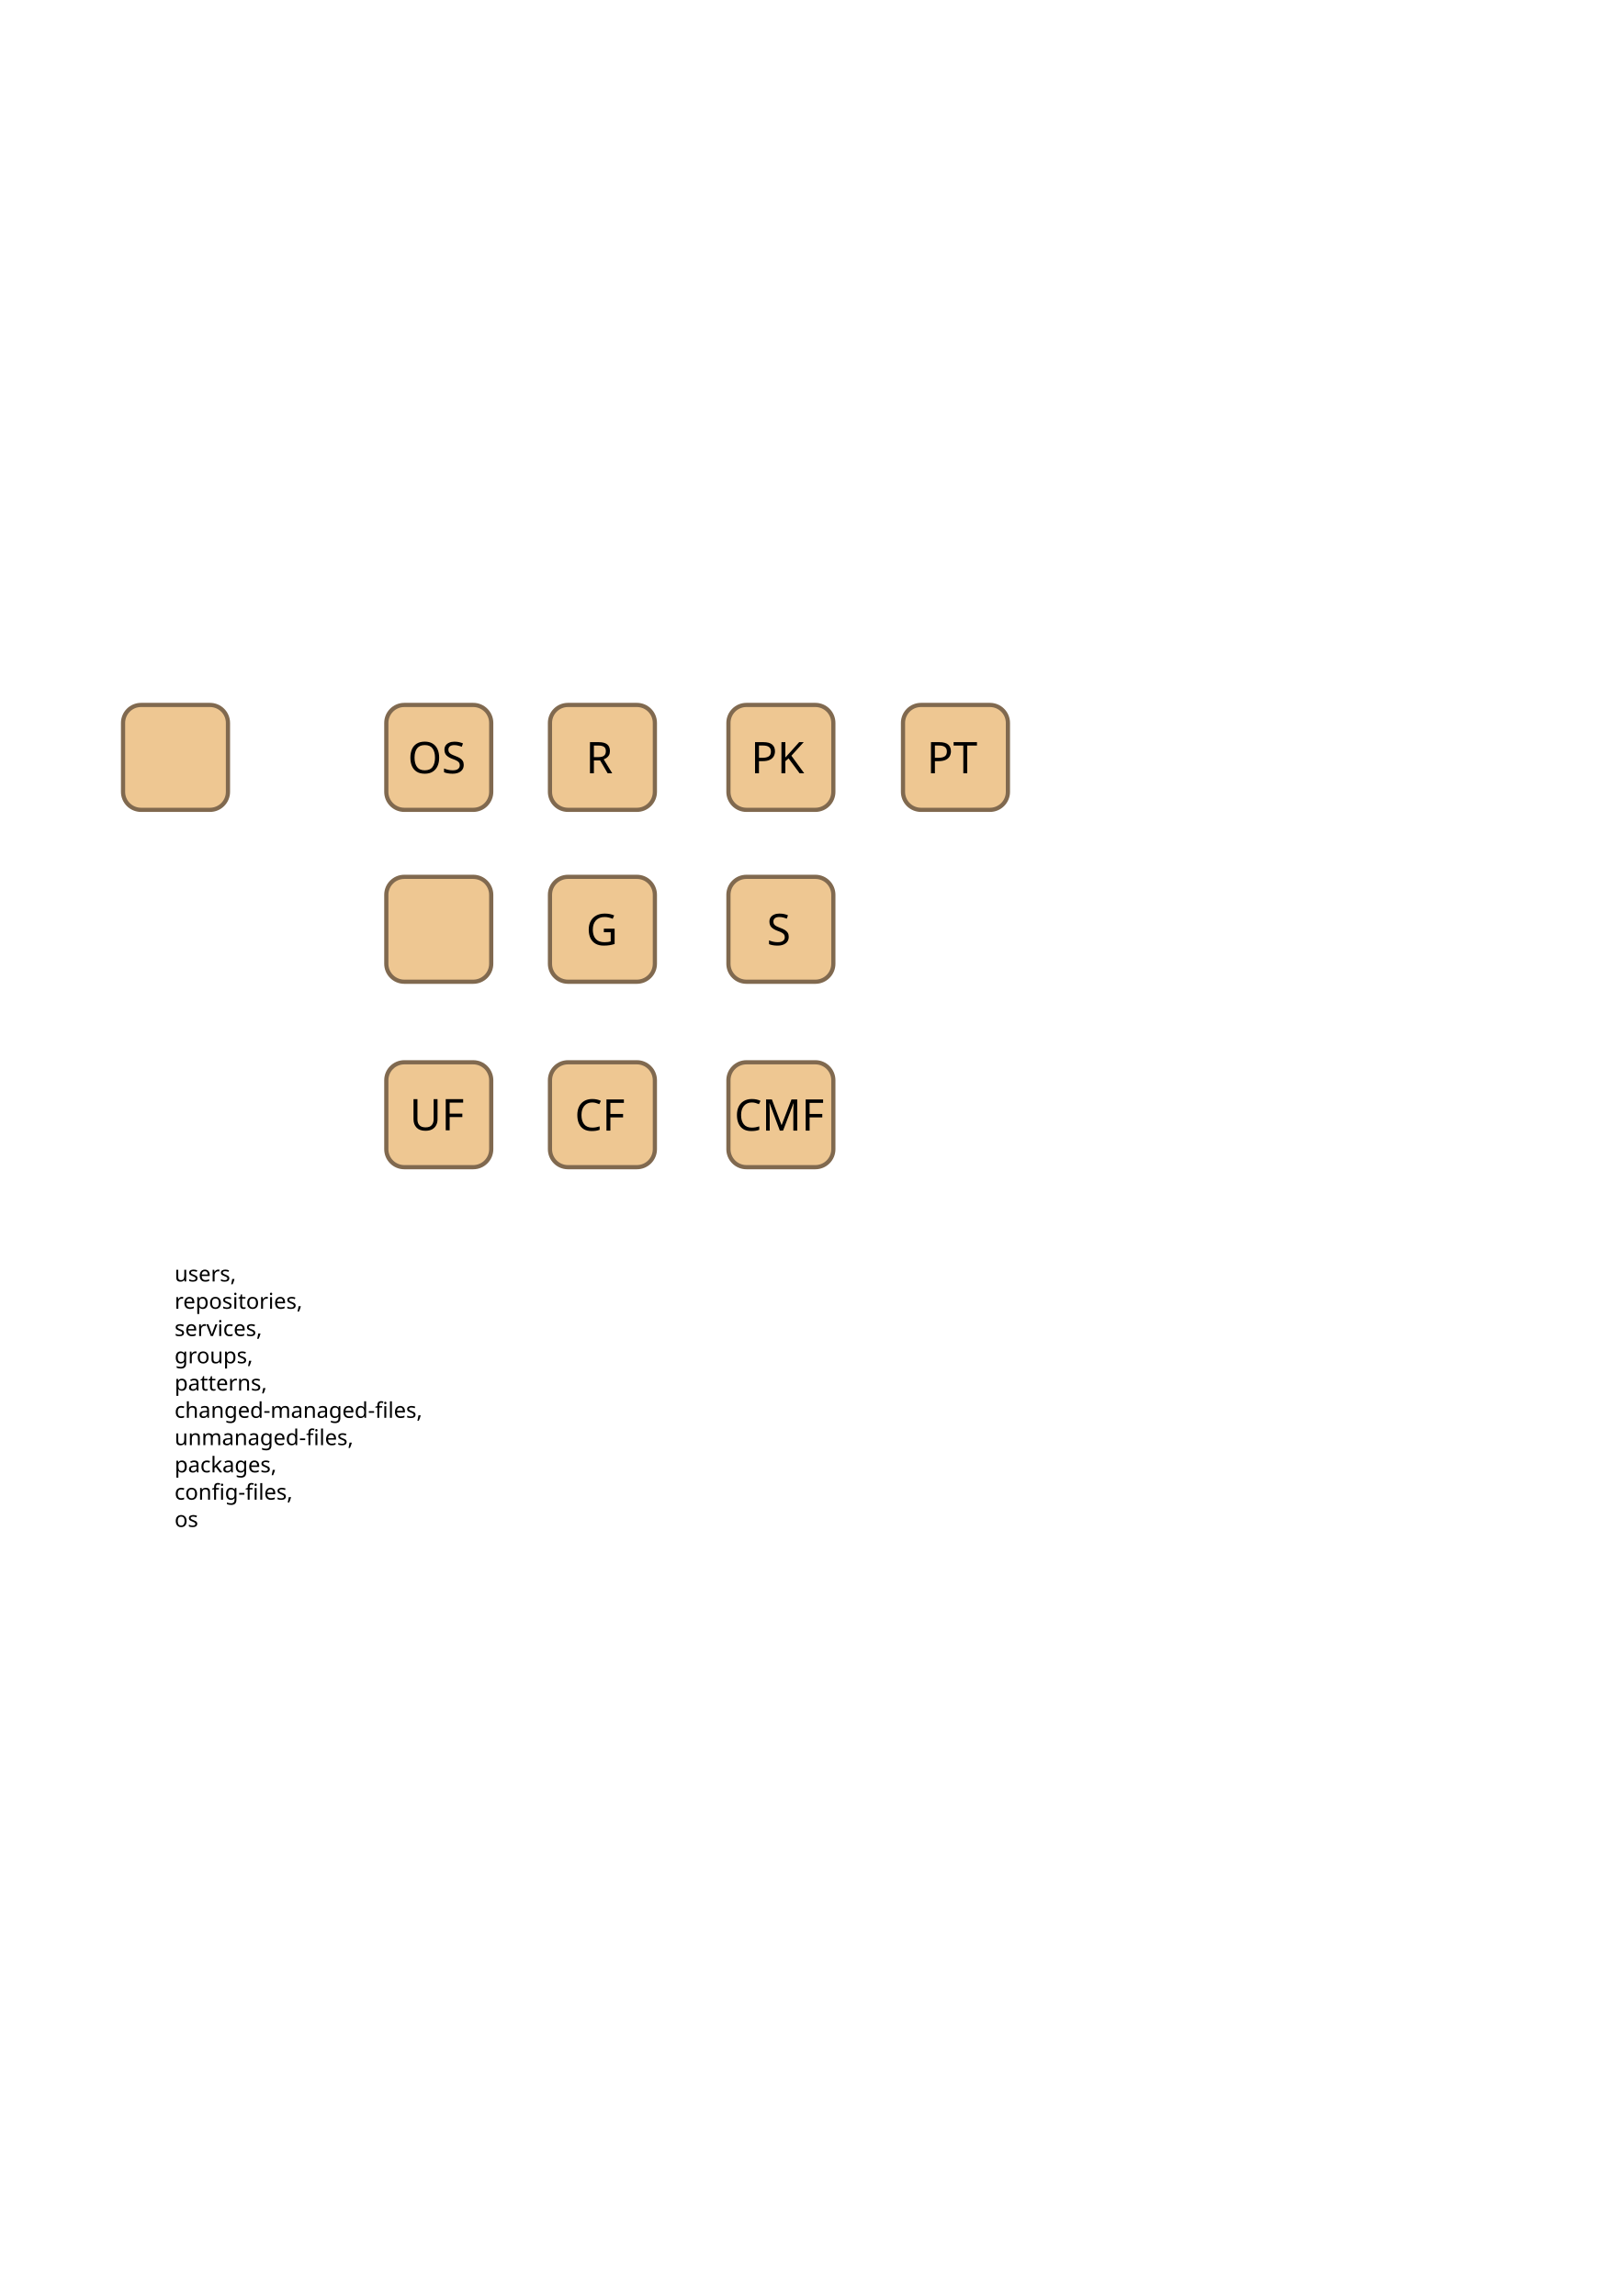
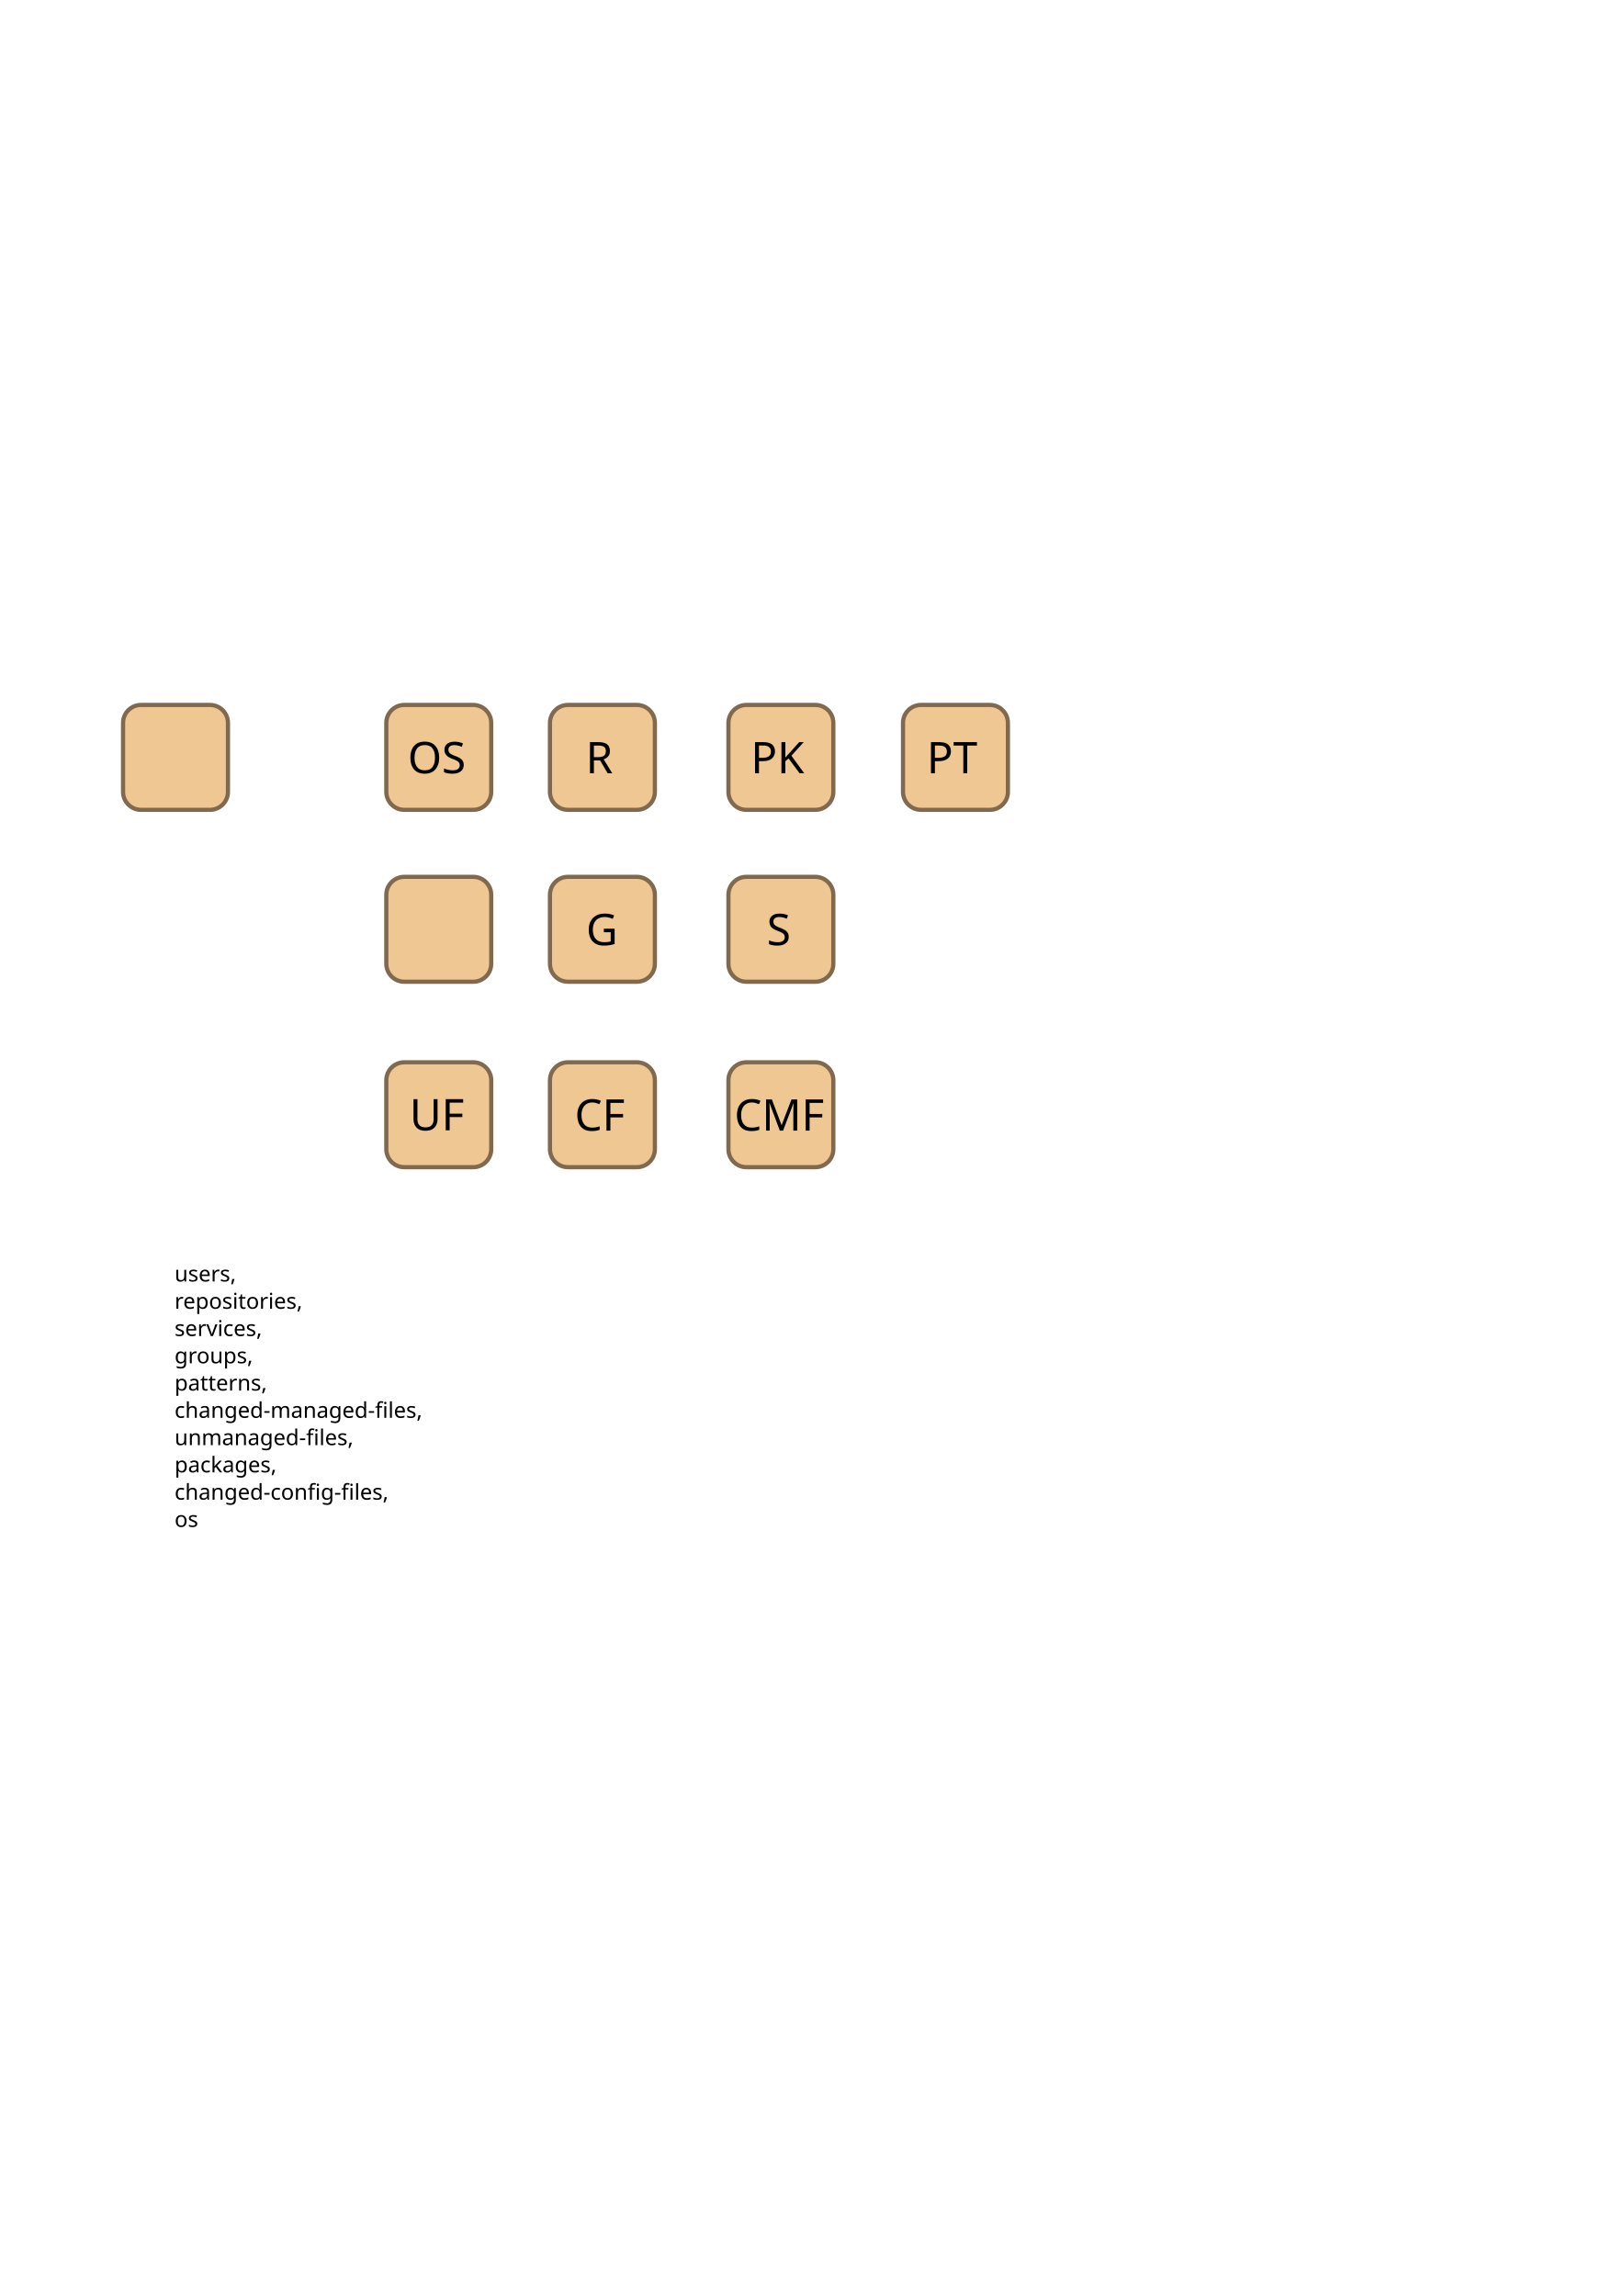
<svg xmlns="http://www.w3.org/2000/svg" width="744.094" height="1052.362" id="svg2" version="1.1">
  <defs id="defs4" />
  <g id="layer1">
    <rect style="fill:#eec792;fill-opacity:1;fill-rule:evenodd;stroke:#80694f;stroke-width:1.923;stroke-linecap:butt;stroke-linejoin:round;stroke-miterlimit:4;stroke-opacity:1;stroke-dasharray:none" id="rect3050-5" width="48.077" height="48.077" x="56.39" y="323.109" ry="8.242" />
    <rect style="fill:#eec792;fill-opacity:1;fill-rule:evenodd;stroke:#80694f;stroke-width:1.923;stroke-linecap:butt;stroke-linejoin:round;stroke-miterlimit:4;stroke-opacity:1;stroke-dasharray:none" id="rect3050-5-0" width="48.077" height="48.077" x="252.033" y="486.895" ry="8.242" />
    <rect style="fill:#eec792;fill-opacity:1;fill-rule:evenodd;stroke:#80694f;stroke-width:1.923;stroke-linecap:butt;stroke-linejoin:round;stroke-miterlimit:4;stroke-opacity:1;stroke-dasharray:none" id="rect3050-5-9" width="48.077" height="48.077" x="252.033" y="401.895" ry="8.242" />
    <rect style="fill:#eec792;fill-opacity:1;fill-rule:evenodd;stroke:#80694f;stroke-width:1.923;stroke-linecap:butt;stroke-linejoin:round;stroke-miterlimit:4;stroke-opacity:1;stroke-dasharray:none" id="rect3050-5-3" width="48.077" height="48.077" x="177.033" y="323.109" ry="8.242" />
    <rect style="fill:#eec792;fill-opacity:1;fill-rule:evenodd;stroke:#80694f;stroke-width:1.923;stroke-linecap:butt;stroke-linejoin:round;stroke-miterlimit:4;stroke-opacity:1;stroke-dasharray:none" id="rect3050-5-2" width="48.077" height="48.077" x="177.033" y="401.895" ry="8.242" />
    <rect style="fill:#eec792;fill-opacity:1;fill-rule:evenodd;stroke:#80694f;stroke-width:1.923;stroke-linecap:butt;stroke-linejoin:round;stroke-miterlimit:4;stroke-opacity:1;stroke-dasharray:none" id="rect3050-5-07" width="48.077" height="48.077" x="177.033" y="486.895" ry="8.242" />
    <text xml:space="preserve" style="font-size:40px;font-style:normal;font-weight:normal;line-height:125%;letter-spacing:0px;word-spacing:0px;fill:#000000;fill-opacity:1;stroke:none;font-family:Sans" x="80" y="587.362" id="text3884">
      <tspan id="tspan3886" x="80" y="587.362" style="font-size:10px">users,</tspan>
      <tspan x="80" y="599.862" style="font-size:10px" id="tspan3888">repositories,</tspan>
      <tspan x="80" y="612.362" style="font-size:10px" id="tspan3890">services,</tspan>
      <tspan x="80" y="624.862" style="font-size:10px" id="tspan3892">groups,</tspan>
      <tspan x="80" y="637.362" style="font-size:10px" id="tspan3894">patterns,</tspan>
      <tspan x="80" y="649.862" style="font-size:10px" id="tspan3896">changed-managed-files,</tspan>
      <tspan x="80" y="662.362" style="font-size:10px" id="tspan3898">unmanaged-files,</tspan>
      <tspan x="80" y="674.862" style="font-size:10px" id="tspan3900">packages,</tspan>
-       <tspan x="80" y="687.362" style="font-size:10px" id="tspan3902">config-files,</tspan>
+       <tspan x="80" y="687.362" style="font-size:10px" id="tspan3902">changed-config-files,</tspan>
      <tspan x="80" y="699.862" style="font-size:10px" id="tspan3904">os</tspan>
    </text>
    <rect style="fill:#eec792;fill-opacity:1;fill-rule:evenodd;stroke:#80694f;stroke-width:1.923;stroke-linecap:butt;stroke-linejoin:round;stroke-miterlimit:4;stroke-opacity:1;stroke-dasharray:none" id="rect3050-5-6" width="48.077" height="48.077" x="252.033" y="323.109" ry="8.242" />
    <rect style="fill:#eec792;fill-opacity:1;fill-rule:evenodd;stroke:#80694f;stroke-width:1.923;stroke-linecap:butt;stroke-linejoin:round;stroke-miterlimit:4;stroke-opacity:1;stroke-dasharray:none" id="rect3050-5-21" width="48.077" height="48.077" x="333.819" y="323.109" ry="8.242" />
    <rect style="fill:#eec792;fill-opacity:1;fill-rule:evenodd;stroke:#80694f;stroke-width:1.923;stroke-linecap:butt;stroke-linejoin:round;stroke-miterlimit:4;stroke-opacity:1;stroke-dasharray:none" id="rect3050-5-39" width="48.077" height="48.077" x="333.819" y="401.895" ry="8.242" />
    <rect style="fill:#eec792;fill-opacity:1;fill-rule:evenodd;stroke:#80694f;stroke-width:1.923;stroke-linecap:butt;stroke-linejoin:round;stroke-miterlimit:4;stroke-opacity:1;stroke-dasharray:none" id="rect3050-5-4" width="48.077" height="48.077" x="333.819" y="486.895" ry="8.242" />
    <rect style="fill:#eec792;fill-opacity:1;fill-rule:evenodd;stroke:#80694f;stroke-width:1.923;stroke-linecap:butt;stroke-linejoin:round;stroke-miterlimit:4;stroke-opacity:1;stroke-dasharray:none" id="rect3050-5-1" width="48.077" height="48.077" x="413.819" y="323.109" ry="8.242" />
    <flowRoot xml:space="preserve" id="flowRoot3952" style="font-size:40px;font-style:normal;font-weight:normal;line-height:125%;letter-spacing:0px;word-spacing:0px;fill:#000000;fill-opacity:1;stroke:none;font-family:Sans" transform="translate(8.033335,-145.6342)">
      <flowRegion id="flowRegion3954">
        <rect id="rect3956" width="52.857" height="50" x="185.714" y="558.791" />
      </flowRegion>
      <flowPara id="flowPara3958" style="font-size:20px">U</flowPara>
    </flowRoot>
    <text xml:space="preserve" style="font-size:20px;font-style:normal;font-weight:normal;line-height:125%;letter-spacing:0px;word-spacing:0px;fill:#000000;fill-opacity:1;stroke:none;font-family:Sans" x="336.5" y="518.214" id="text3964">
      <tspan id="tspan3966" x="336.5" y="518.214">CMF</tspan>
    </text>
    <text xml:space="preserve" style="font-size:20px;font-style:normal;font-weight:normal;line-height:125%;letter-spacing:0px;word-spacing:0px;fill:#000000;fill-opacity:1;stroke:none;font-family:Sans" x="268.43" y="354.438" id="text3968">
      <tspan id="tspan3970" x="268.43" y="354.438">R</tspan>
    </text>
    <text xml:space="preserve" style="font-size:20px;font-style:normal;font-weight:normal;line-height:125%;letter-spacing:0px;word-spacing:0px;fill:#000000;fill-opacity:1;stroke:none;font-family:Sans" x="351.407" y="433.214" id="text3972">
      <tspan id="tspan3974" x="351.407" y="433.214">S</tspan>
    </text>
    <text xml:space="preserve" style="font-size:20px;font-style:normal;font-weight:normal;line-height:125%;letter-spacing:0px;word-spacing:0px;fill:#000000;fill-opacity:1;stroke:none;font-family:Sans" x="268.581" y="433.214" id="text3976">
      <tspan id="tspan3978" x="268.581" y="433.214">G</tspan>
    </text>
    <text xml:space="preserve" style="font-size:20px;font-style:normal;font-weight:normal;line-height:125%;letter-spacing:0px;word-spacing:0px;fill:#000000;fill-opacity:1;stroke:none;font-family:Sans" x="424.703" y="354.438" id="text3980">
      <tspan id="tspan3982" x="424.703" y="354.438">PT</tspan>
    </text>
    <text xml:space="preserve" style="font-size:20px;font-style:normal;font-weight:normal;line-height:125%;letter-spacing:0px;word-spacing:0px;fill:#000000;fill-opacity:1;stroke:none;font-family:Sans" x="187.707" y="518.082" id="text3984">
      <tspan id="tspan3986" x="187.707" y="518.082">UF</tspan>
    </text>
    <text xml:space="preserve" style="font-size:20px;font-style:normal;font-weight:normal;line-height:125%;letter-spacing:0px;word-spacing:0px;fill:#000000;fill-opacity:1;stroke:none;font-family:Sans" x="344.073" y="354.438" id="text3988">
      <tspan id="tspan3990" x="344.073" y="354.438">PK</tspan>
    </text>
    <text xml:space="preserve" style="font-size:20px;font-style:normal;font-weight:normal;line-height:125%;letter-spacing:0px;word-spacing:0px;fill:#000000;fill-opacity:1;stroke:none;font-family:Sans" x="263.347" y="518.214" id="text3992">
      <tspan id="tspan3994" x="263.347" y="518.214">CF</tspan>
    </text>
    <text xml:space="preserve" style="font-size:20px;font-style:normal;font-weight:normal;line-height:125%;letter-spacing:0px;word-spacing:0px;fill:#000000;fill-opacity:1;stroke:none;font-family:Sans" x="186.848" y="354.428" id="text3996">
      <tspan id="tspan3998" x="186.848" y="354.428">OS</tspan>
    </text>
  </g>
</svg>
